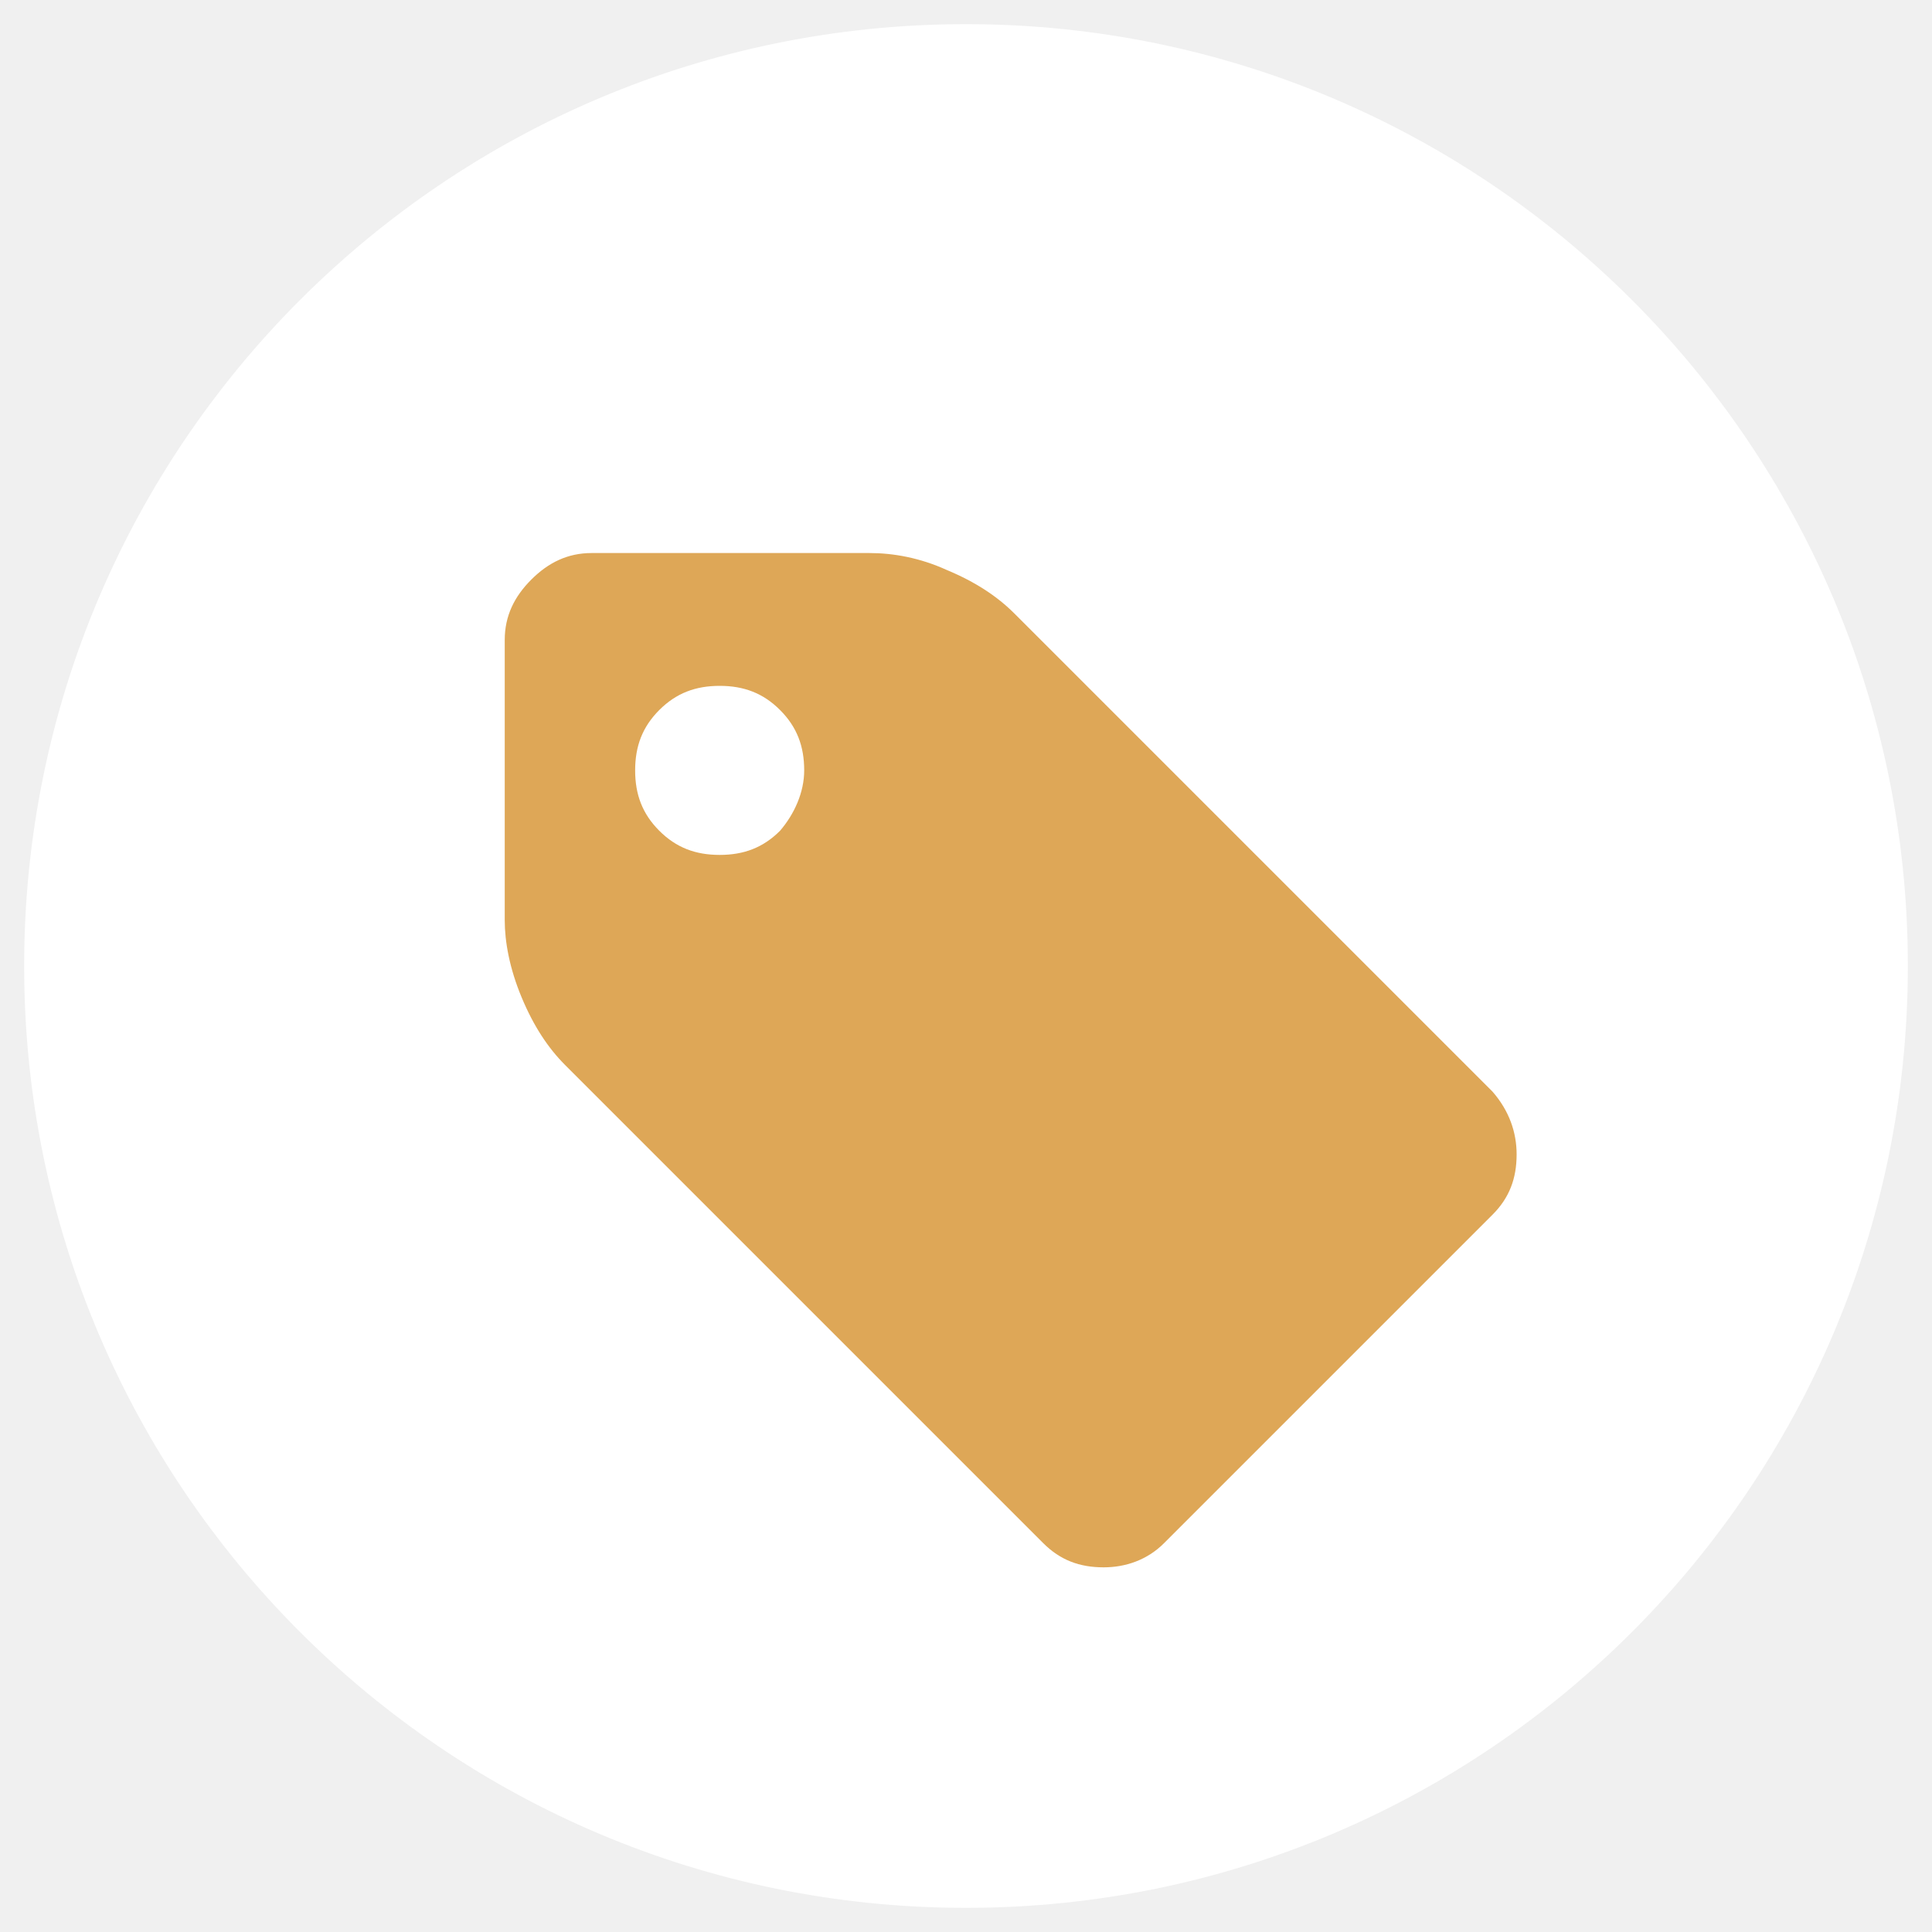
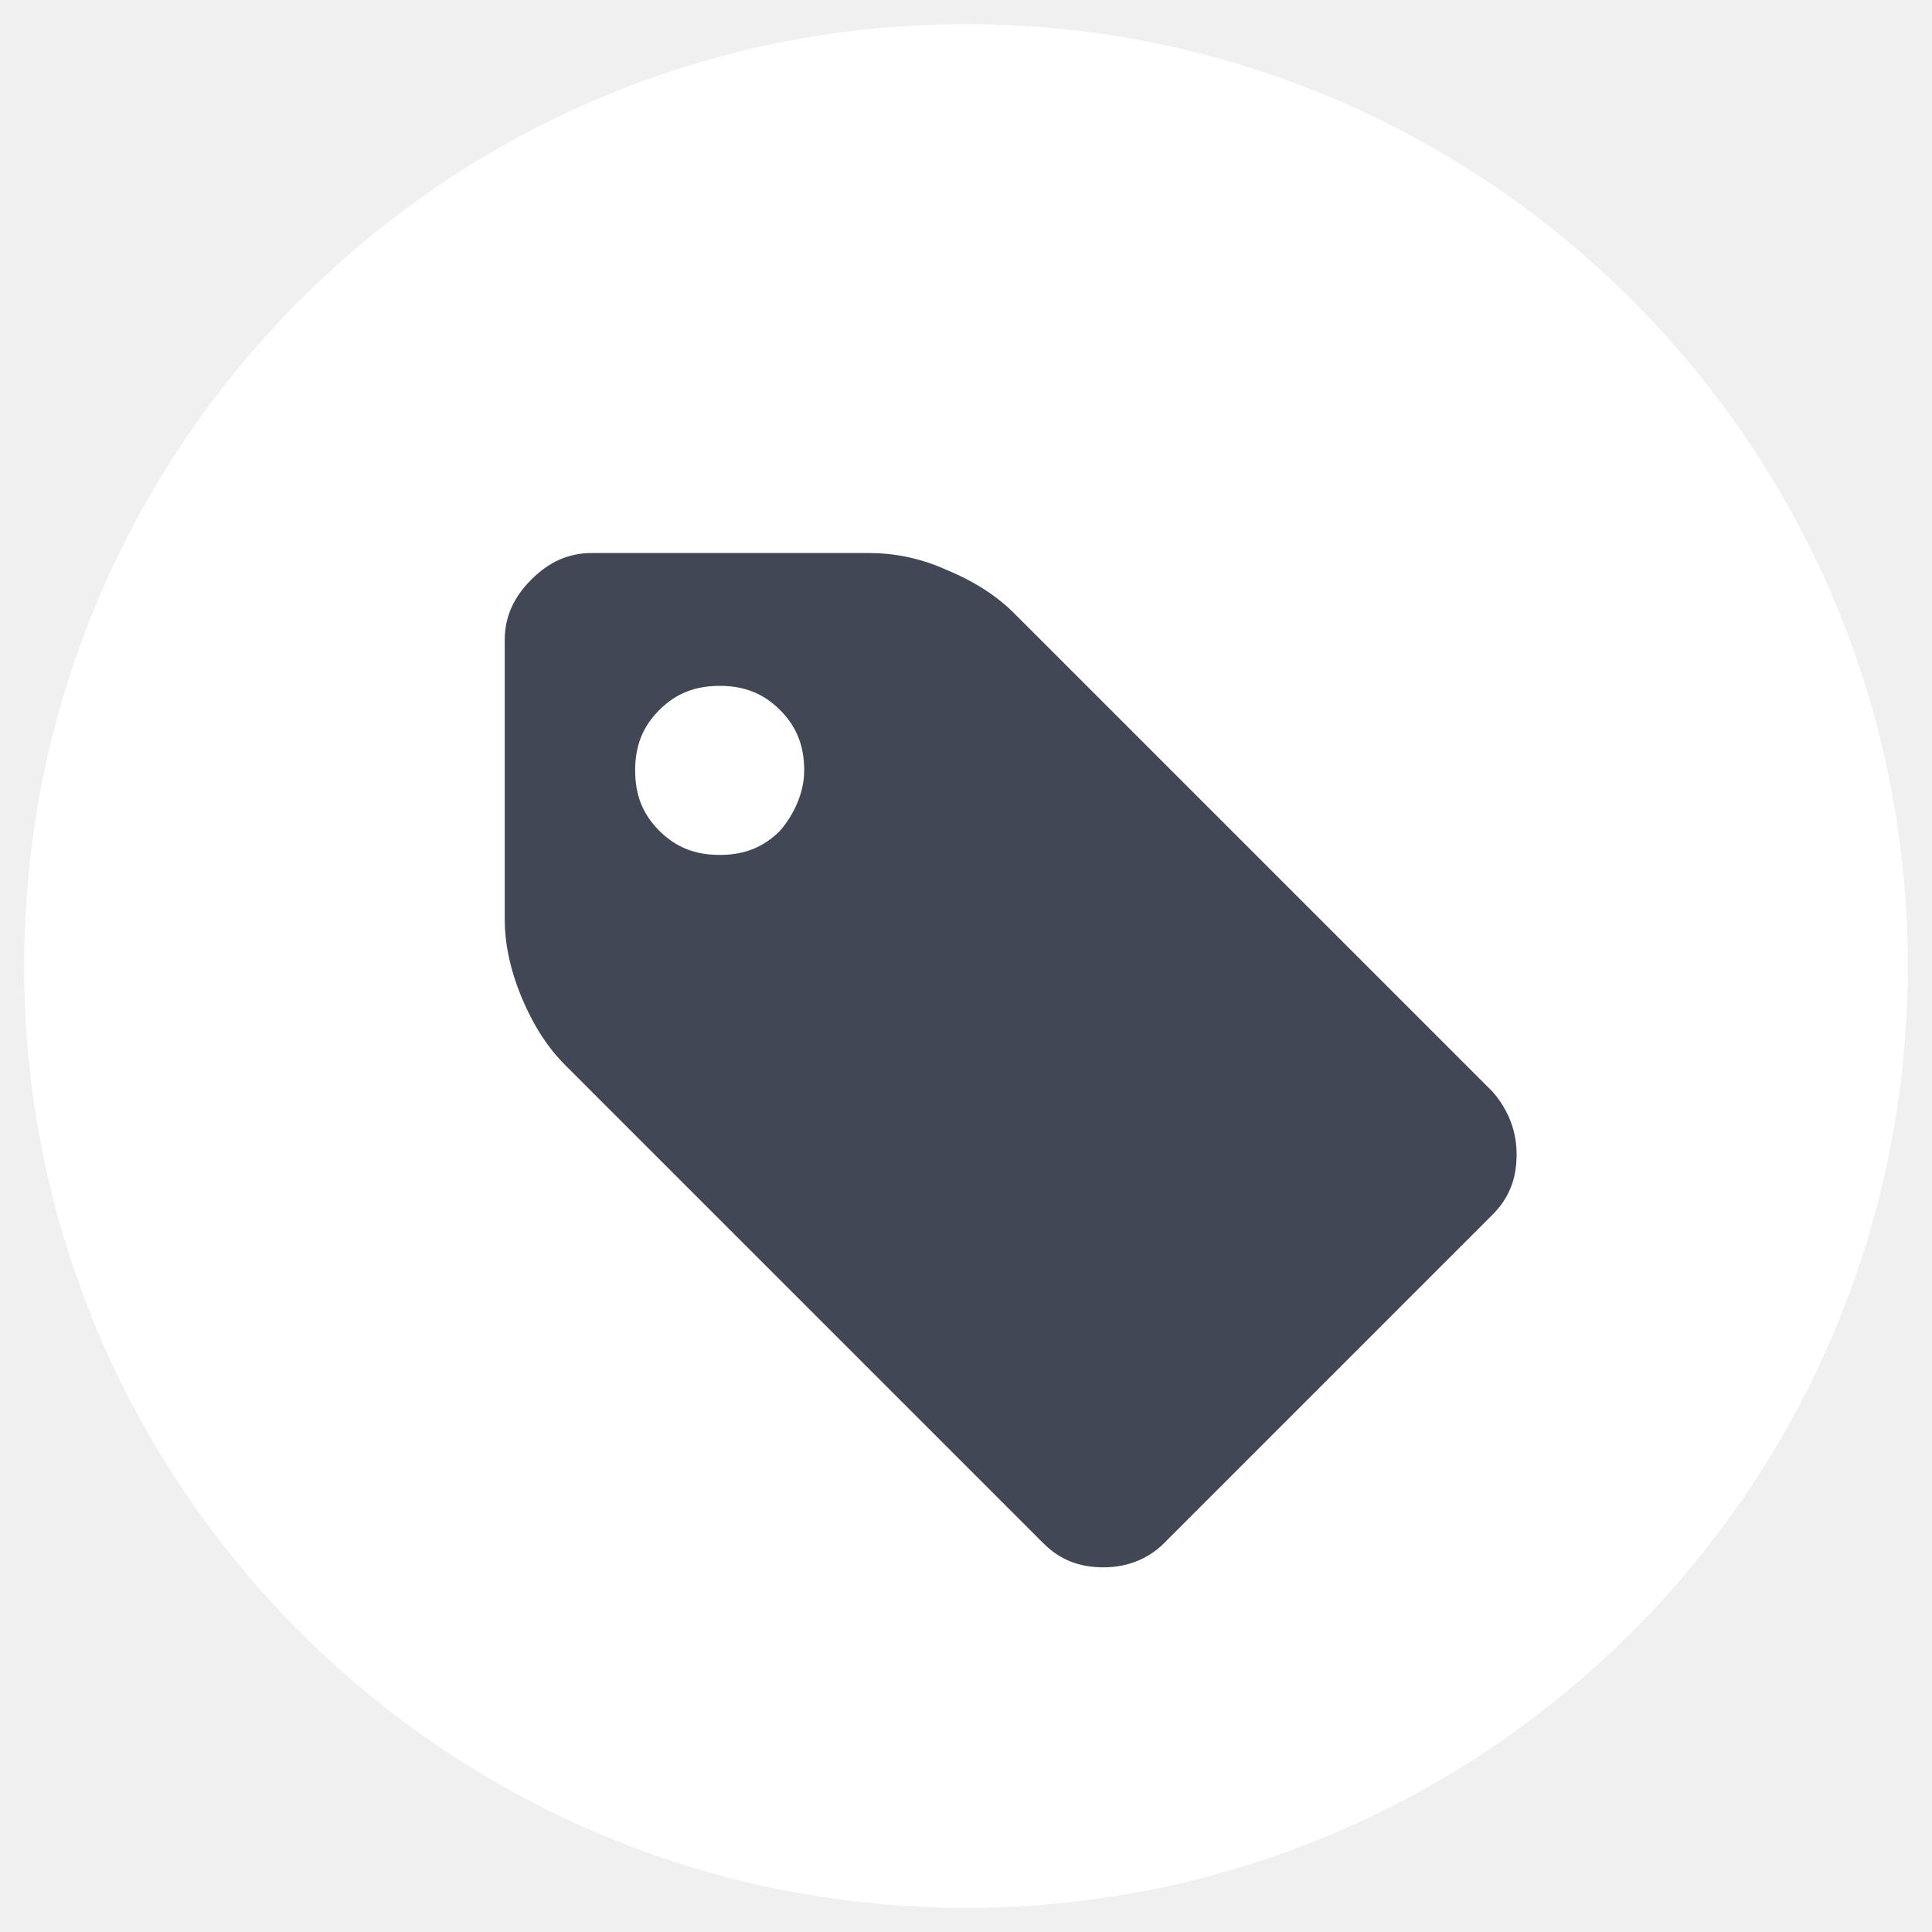
- <svg xmlns="http://www.w3.org/2000/svg" version="1.1" id="Layer_1" x="0px" y="0px" viewBox="0 0 80 80" enable-background="new 0 0 80 80" xml:space="preserve">
-   <circle fill="#FFFFFF" cx="40" cy="40" r="39" />
+ <svg xmlns="http://www.w3.org/2000/svg" version="1.1" id="Layer_1" x="0px" y="0px" viewBox="0 0 1440 1440" enable-background="new 0 0 1440 1440" xml:space="preserve">
+   <circle fill="#FFFFFF" cx="720" cy="720" r="702" />
  <g>
-     <path fill="#DEA757" d="M33.3,31.9c0-1-0.3-1.8-1-2.5c-0.7-0.7-1.5-1-2.5-1c-1,0-1.8,0.3-2.5,1s-1,1.5-1,2.5c0,1,0.3,1.8,1,2.5   c0.7,0.7,1.5,1,2.5,1c1,0,1.8-0.3,2.5-1C32.9,33.7,33.3,32.8,33.3,31.9z M62.8,47.8c0,1-0.3,1.8-1,2.5L48.2,63.9   c-0.7,0.7-1.6,1-2.5,1c-1,0-1.8-0.3-2.5-1L23.4,44.1c-0.7-0.7-1.3-1.6-1.8-2.8c-0.5-1.2-0.7-2.3-0.7-3.2V26.5c0-1,0.4-1.8,1.1-2.5   c0.7-0.7,1.5-1.1,2.5-1.1h11.5c1,0,2.1,0.2,3.2,0.7c1.2,0.5,2.1,1.1,2.8,1.8l19.8,19.8C62.5,46,62.8,46.9,62.8,47.8z" />
+     <path fill="#424755" d="M599.4,574.2c0-18-5.4-32.4-18-45c-12.6-12.6-27-18-45-18s-32.4,5.4-45,18c-12.6,12.6-18,27-18,45   s5.4,32.4,18,45c12.6,12.6,27,18,45,18s32.4-5.4,45-18C592.2,606.6,599.4,590.4,599.4,574.2z M1130.4,860.4c0,18-5.4,32.4-18,45   l-244.8,244.8c-12.6,12.6-28.8,18-45,18c-18,0-32.4-5.4-45-18L421.2,793.8c-12.6-12.6-23.4-28.8-32.4-50.4   c-9-21.6-12.6-41.4-12.6-57.6V477c0-18,7.2-32.4,19.8-45s27-19.8,45-19.8h207c18,0,37.8,3.6,57.6,12.6c21.6,9,37.8,19.8,50.4,32.4   l356.4,356.4C1125,828,1130.4,844.2,1130.4,860.4z" />
  </g>
</svg>
